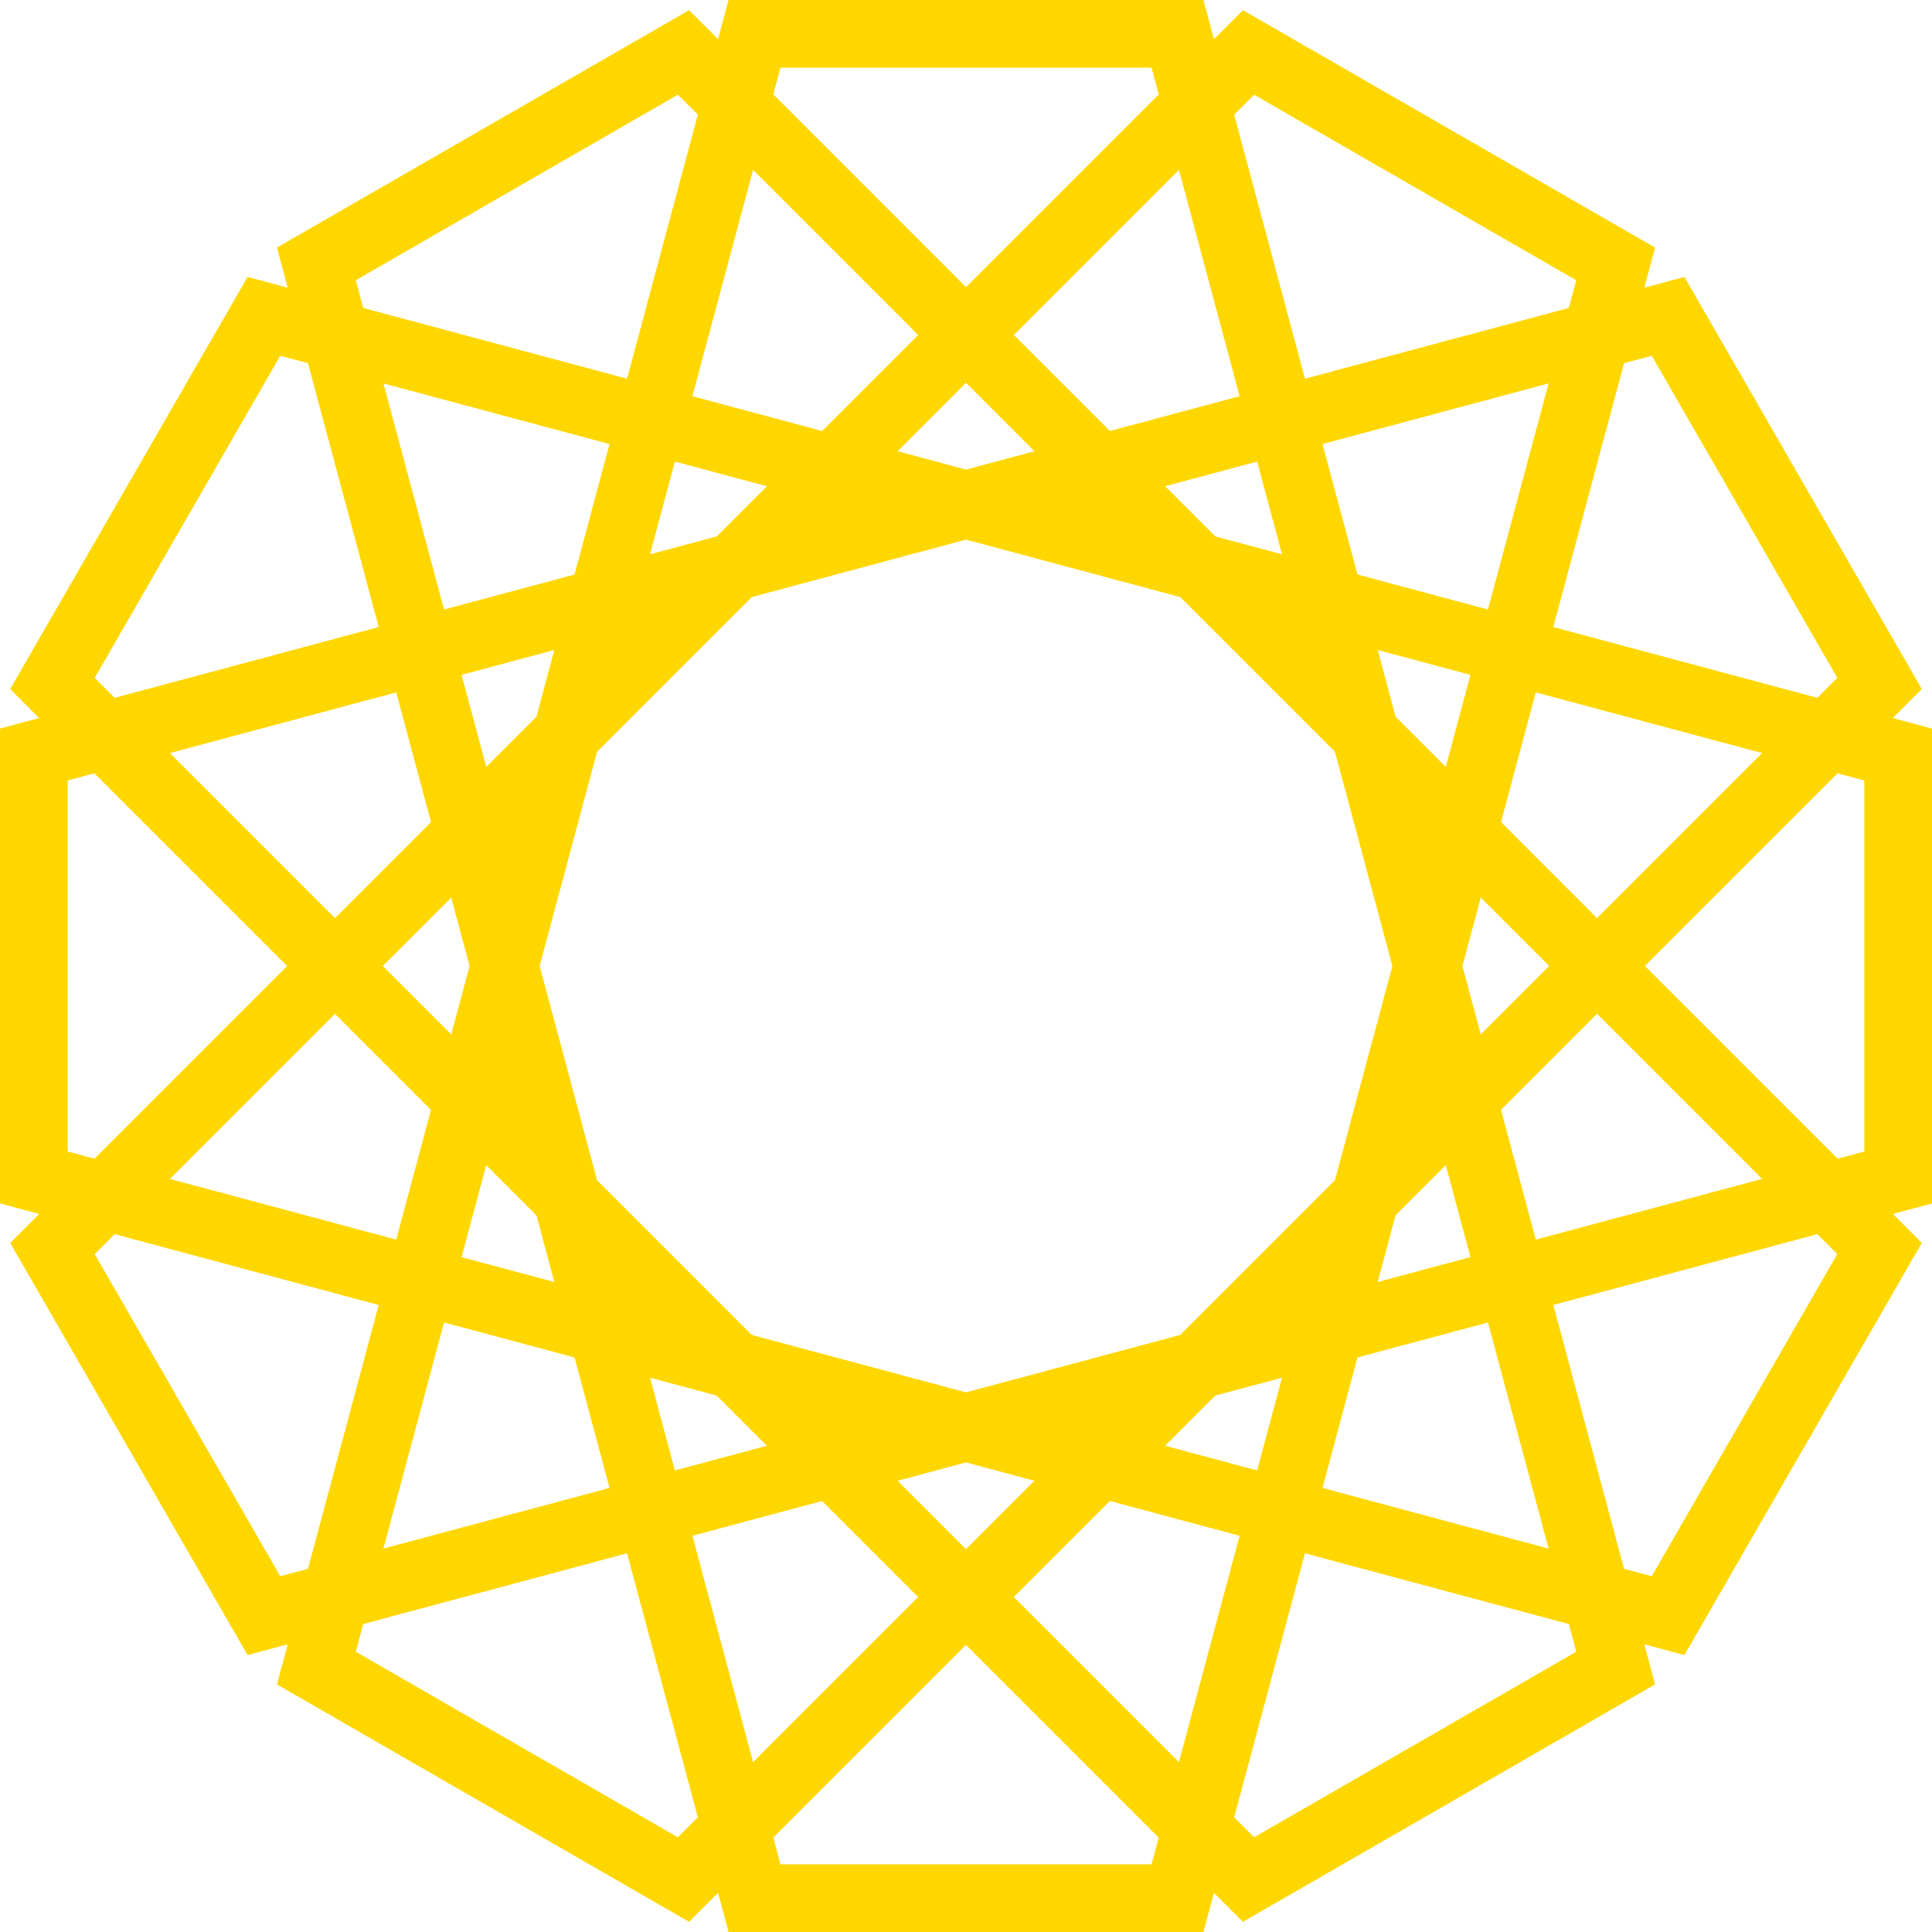
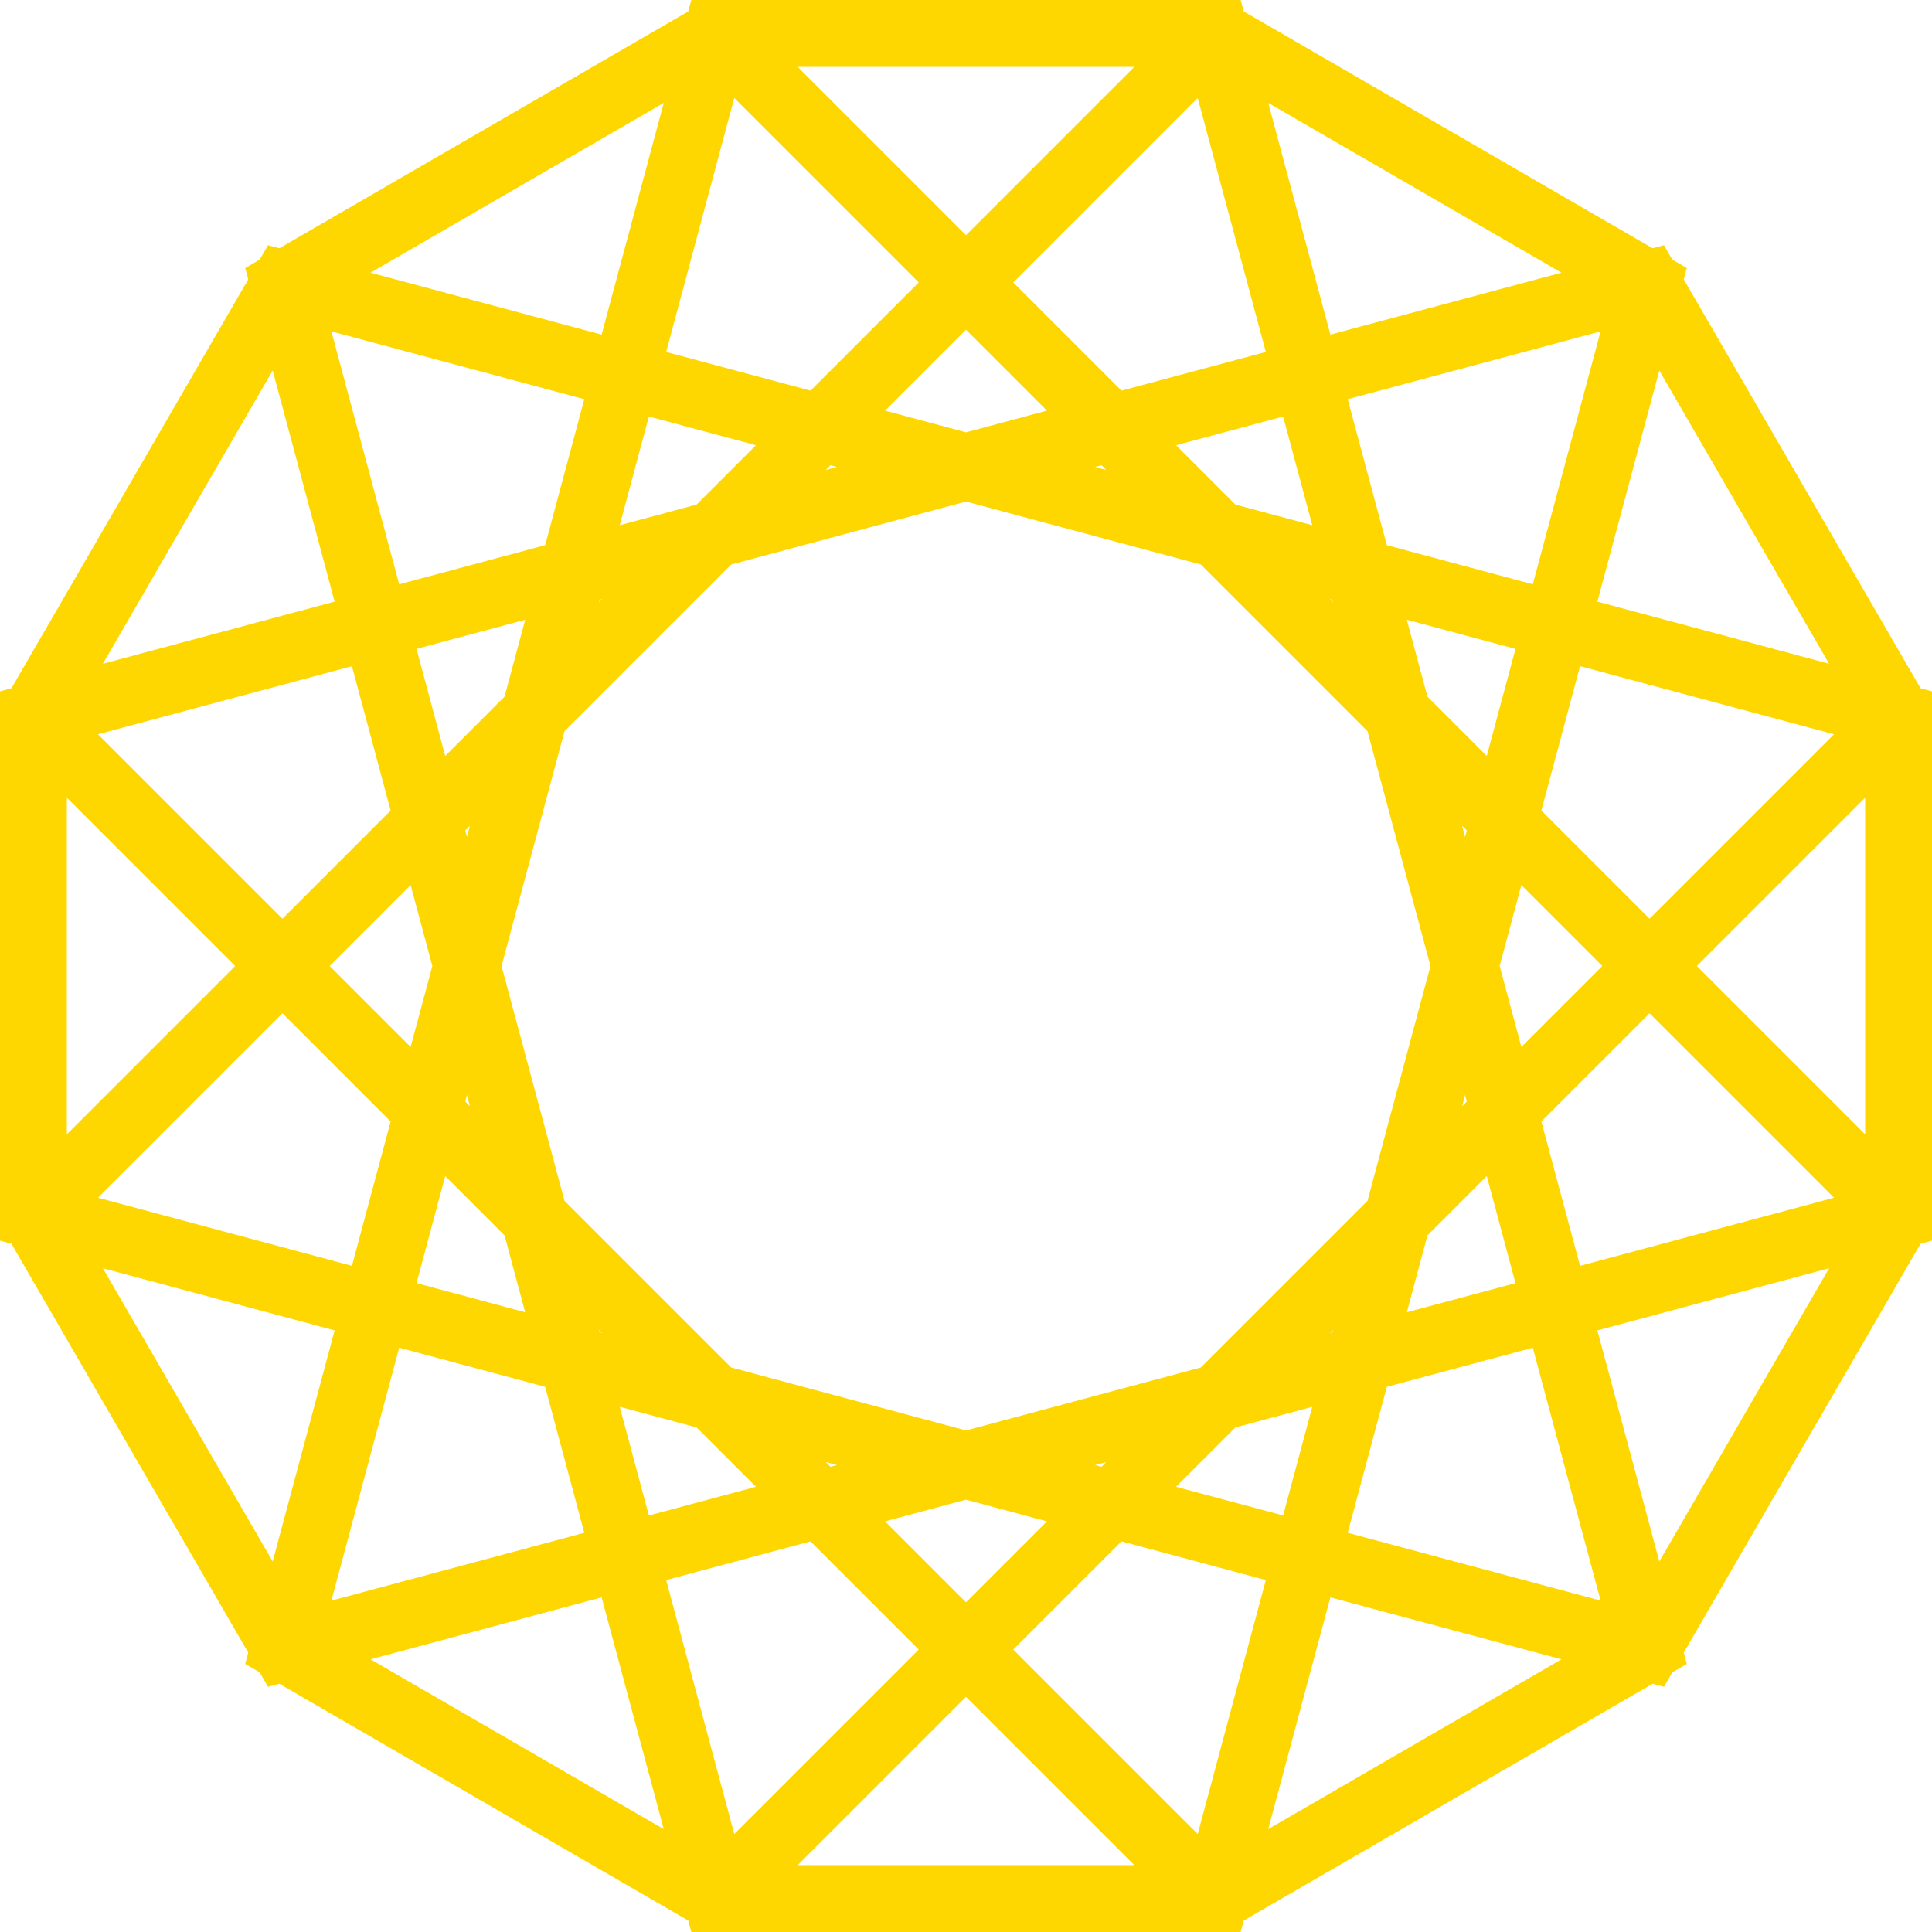
- <svg xmlns="http://www.w3.org/2000/svg" viewBox="-571 -571 1142 1142">
-   <polygon style="fill:transparent;stroke:gold;stroke-width:40;" points="   -125,-551   125,-551   384,415   167,540   -540,-167   -415,-384   551,-125   551,125   -415,384   -540,167   167,-540   384,-415   125,551   -125,551   -384,-415   -167,-540   540,167   415,384   -551,125   -551,-125   415,-384   540,-167   -167,540   -384,415  " />
+ <svg xmlns="http://www.w3.org/2000/svg" viewBox="-578 -578 1156 1156">
+   <polygon style="fill:transparent;stroke:gold;stroke-width:40;" points="   -149,-558   149,-558   408,408   149,558   -558,-149   -408,-408   558,-149   558,149   -408,408   -558,149   149,-558   408,-408   149,558   -149,558   -408,-408   -149,-558   558,149   408,408   -558,149   -558,-149   408,-408   558,-149   -149,558   -408,408  " />
</svg>
